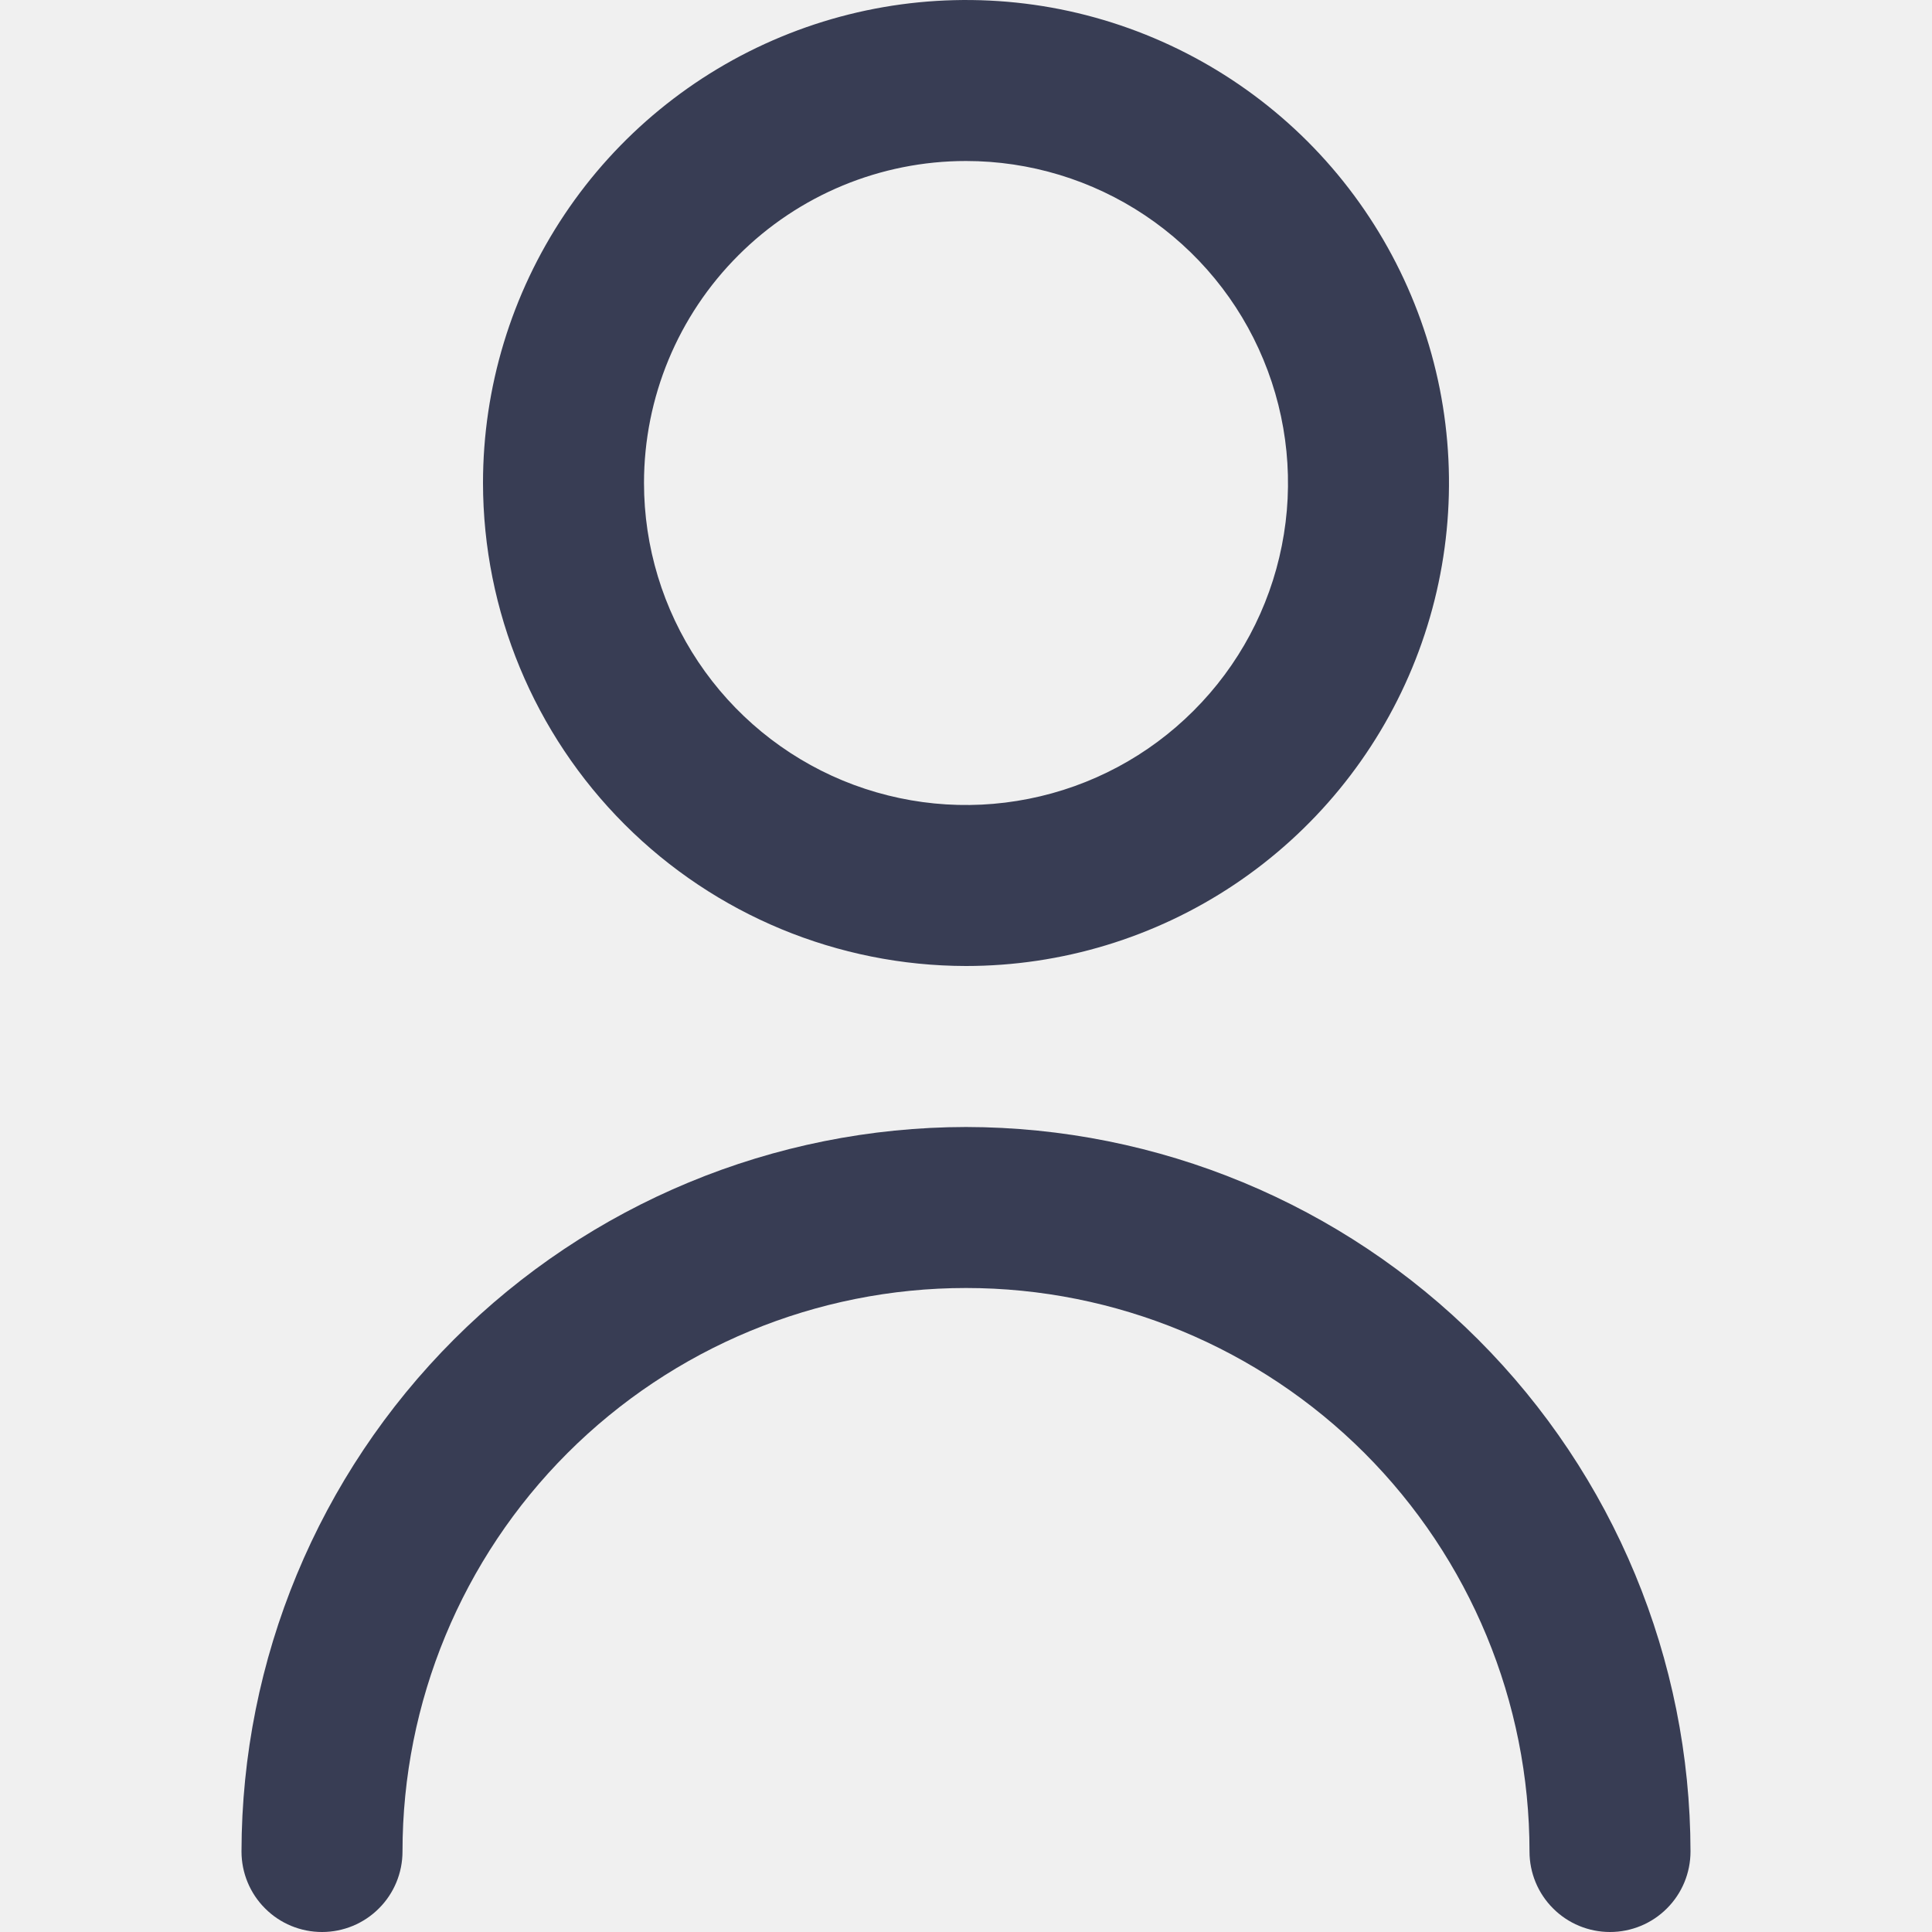
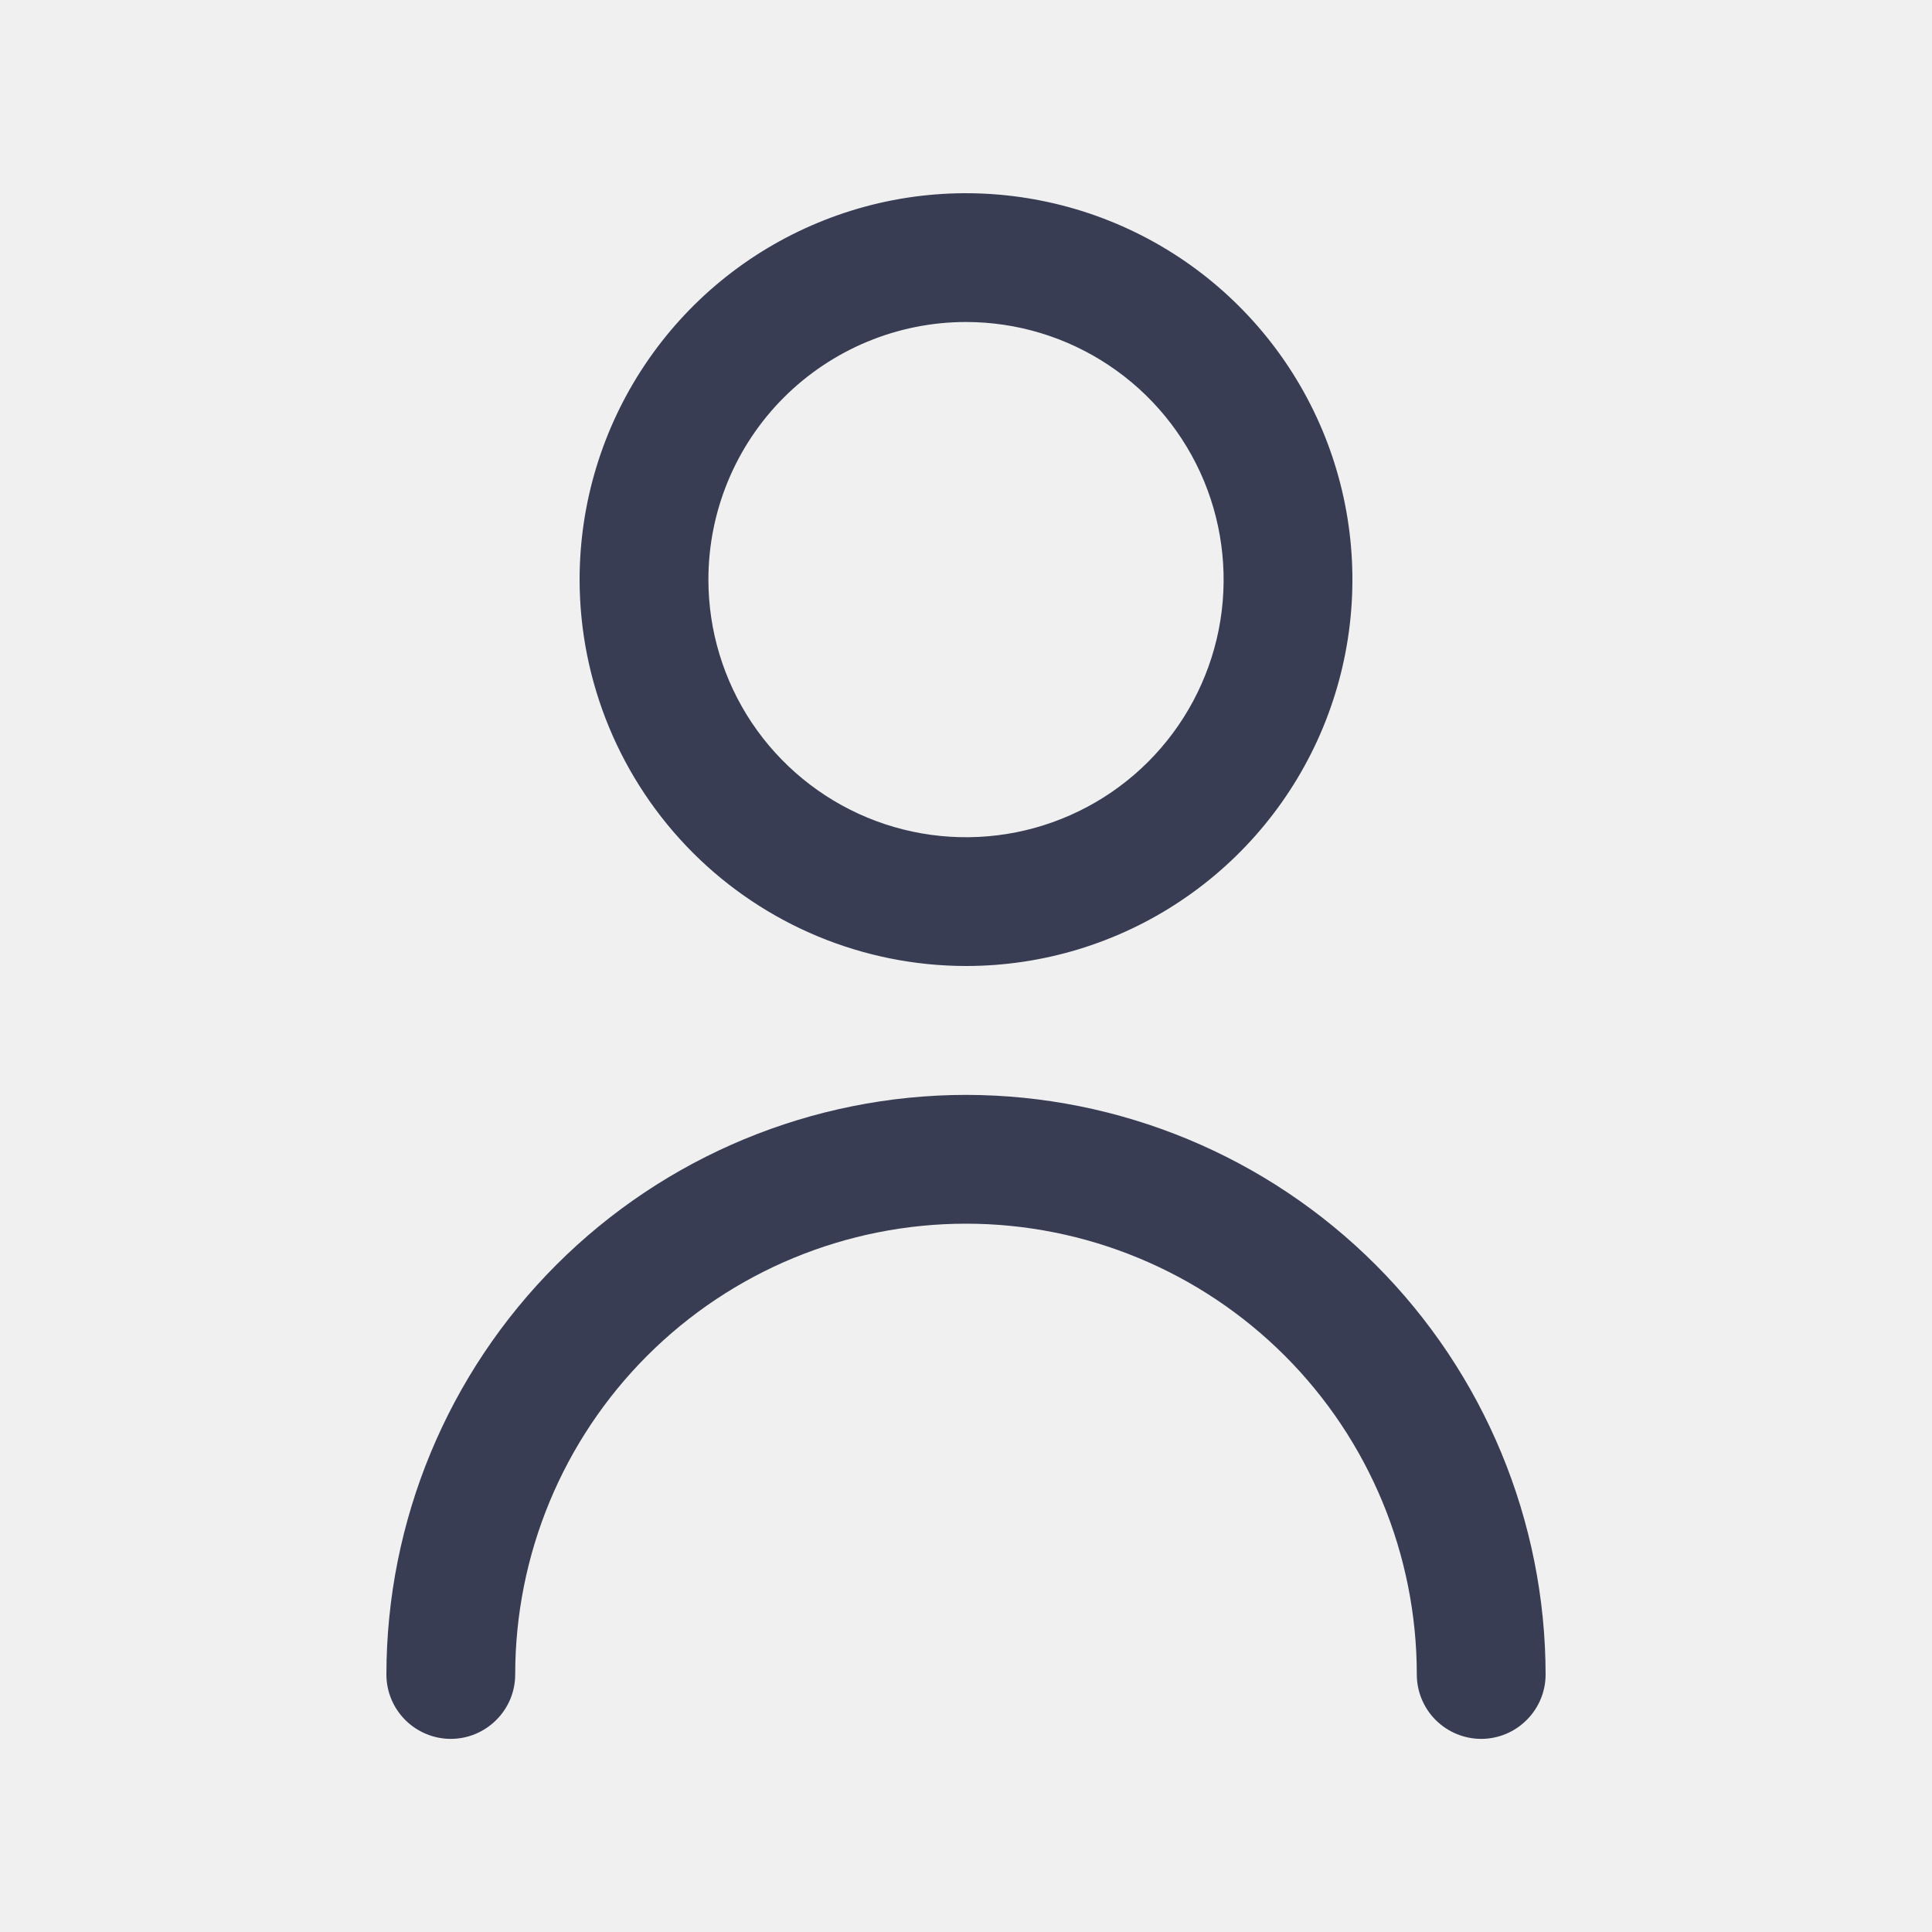
<svg xmlns="http://www.w3.org/2000/svg" width="24" height="24" viewBox="0 0 24 24" fill="none">
-   <g clip-path="url(#clip0_539_607)">
-     <path d="M12 12C13.187 12 14.347 11.648 15.333 10.989C16.32 10.329 17.089 9.392 17.543 8.296C17.997 7.2 18.116 5.993 17.885 4.829C17.653 3.666 17.082 2.596 16.243 1.757C15.403 0.918 14.334 0.347 13.171 0.115C12.007 -0.116 10.8 0.003 9.704 0.457C8.608 0.911 7.67 1.68 7.011 2.667C6.352 3.653 6 4.813 6 6C6.002 7.591 6.634 9.116 7.759 10.241C8.884 11.366 10.409 11.998 12 12ZM12 2C12.791 2 13.565 2.235 14.222 2.674C14.88 3.114 15.393 3.738 15.695 4.469C15.998 5.2 16.078 6.004 15.923 6.78C15.769 7.556 15.388 8.269 14.828 8.828C14.269 9.388 13.556 9.769 12.78 9.923C12.004 10.078 11.2 9.998 10.469 9.696C9.738 9.393 9.114 8.88 8.674 8.222C8.235 7.564 8 6.791 8 6C8 4.939 8.421 3.922 9.172 3.172C9.922 2.421 10.939 2 12 2Z" fill="#383D54" />
-     <path d="M12 14C9.614 14.003 7.326 14.952 5.639 16.639C3.952 18.326 3.003 20.614 3 23C3 23.265 3.105 23.52 3.293 23.707C3.48 23.895 3.735 24 4 24C4.265 24 4.52 23.895 4.707 23.707C4.895 23.52 5 23.265 5 23C5 21.143 5.737 19.363 7.05 18.05C8.363 16.738 10.143 16 12 16C13.857 16 15.637 16.738 16.95 18.05C18.262 19.363 19 21.143 19 23C19 23.265 19.105 23.52 19.293 23.707C19.48 23.895 19.735 24 20 24C20.265 24 20.52 23.895 20.707 23.707C20.895 23.52 21 23.265 21 23C20.997 20.614 20.048 18.326 18.361 16.639C16.674 14.952 14.386 14.003 12 14Z" fill="#383D54" />
-   </g>
-   <defs>
-     <clipPath id="clip0_539_607">
-       <rect width="24" height="24" fill="white" />
-     </clipPath>
-   </defs>
+   <path d="M12 12C12.95 12 13.878 11.719 14.667 11.191C15.456 10.664 16.072 9.914 16.435 9.037C16.798 8.16 16.893 7.195 16.708 6.264C16.523 5.333 16.066 4.478 15.394 3.806C14.723 3.135 13.868 2.678 12.937 2.493C12.005 2.307 11.04 2.402 10.163 2.766C9.286 3.129 8.537 3.744 8.009 4.534C7.482 5.323 7.2 6.251 7.2 7.2C7.201 8.473 7.708 9.693 8.607 10.593C9.507 11.493 10.727 11.999 12 12ZM12 4C12.633 4 13.252 4.188 13.778 4.54C14.304 4.891 14.714 5.391 14.957 5.976C15.199 6.561 15.262 7.204 15.139 7.825C15.015 8.445 14.71 9.016 14.263 9.463C13.815 9.911 13.245 10.215 12.624 10.339C12.004 10.462 11.36 10.399 10.776 10.157C10.191 9.915 9.691 9.504 9.339 8.978C8.988 8.452 8.8 7.833 8.8 7.2C8.8 6.352 9.137 5.538 9.737 4.938C10.338 4.338 11.152 4 12 4Z" fill="#383D54" />
+   <path d="M12 13.601C10.091 13.603 8.261 14.362 6.911 15.712C5.561 17.062 4.802 18.892 4.8 20.801C4.8 21.013 4.884 21.216 5.034 21.366C5.184 21.516 5.388 21.601 5.6 21.601C5.812 21.601 6.015 21.516 6.165 21.366C6.316 21.216 6.4 21.013 6.4 20.801C6.4 19.315 6.99 17.891 8.04 16.841C9.09 15.791 10.515 15.201 12 15.201C13.485 15.201 14.909 15.791 15.96 16.841C17.01 17.891 17.6 19.315 17.6 20.801C17.6 21.013 17.684 21.216 17.834 21.366C17.984 21.516 18.188 21.601 18.4 21.601C18.612 21.601 18.816 21.516 18.965 21.366C19.116 21.216 19.2 21.013 19.2 20.801C19.198 18.892 18.438 17.062 17.089 15.712C15.739 14.362 13.909 13.603 12 13.601Z" fill="#383D54" />
</svg>
